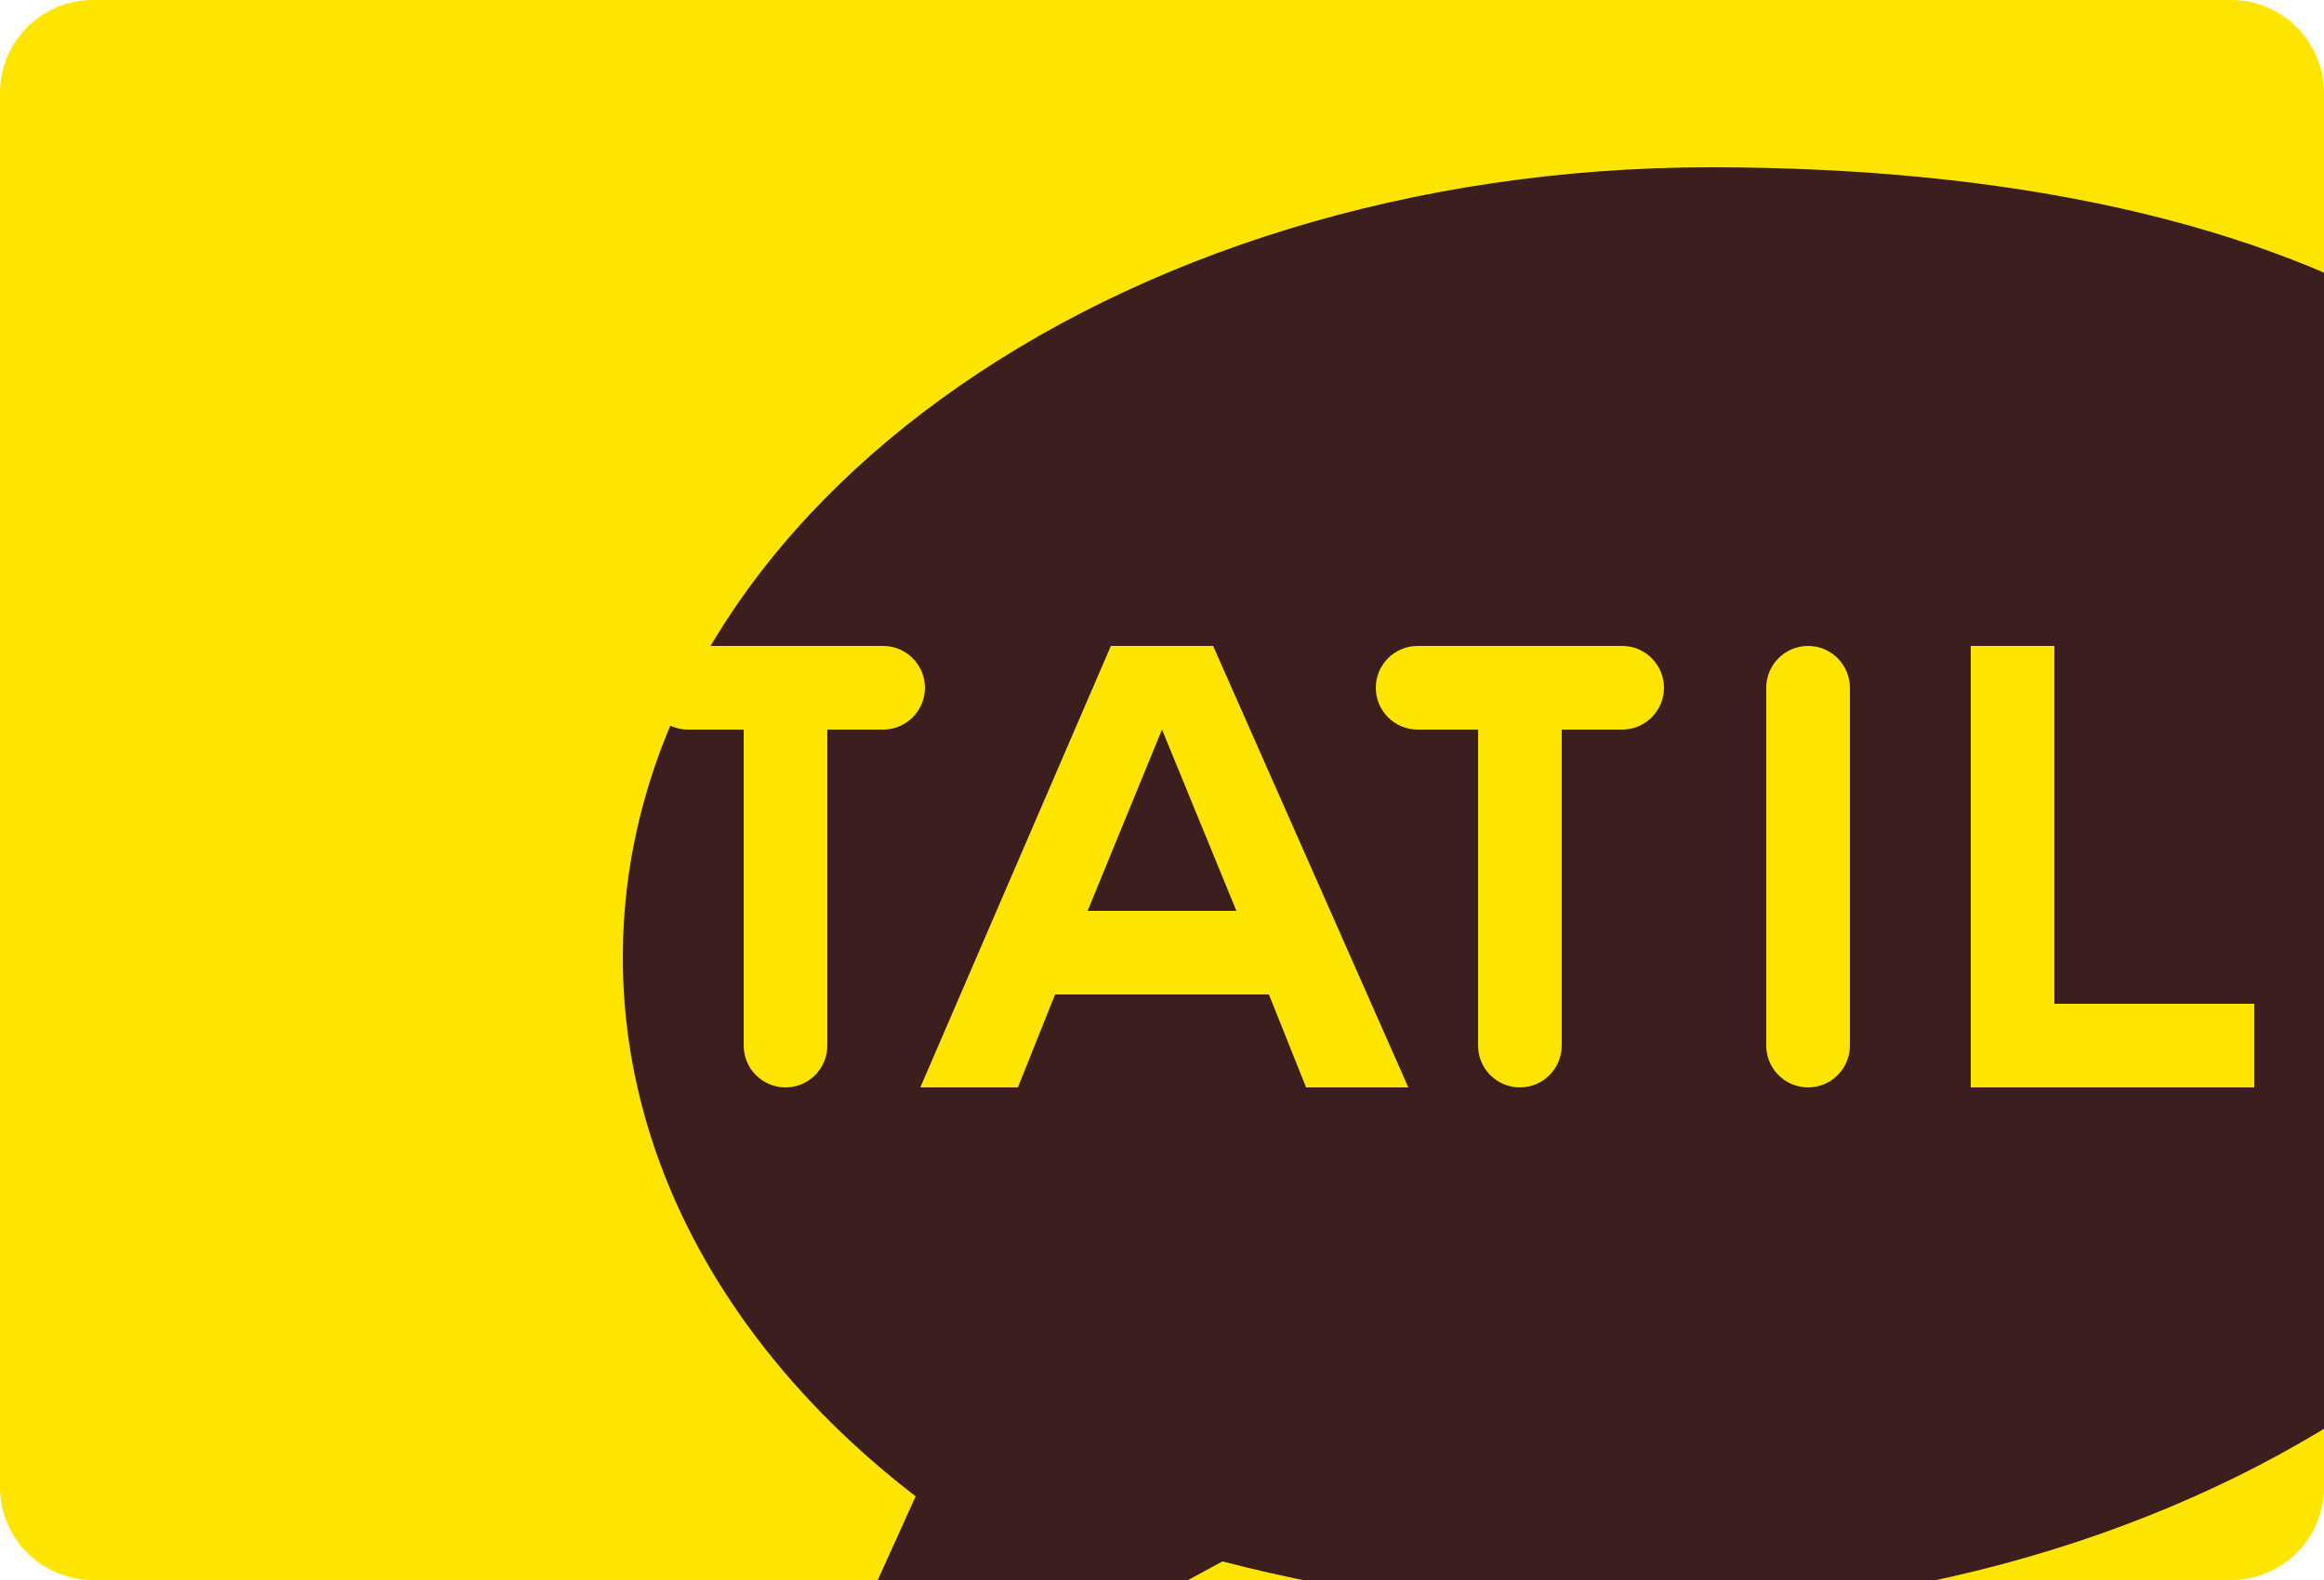
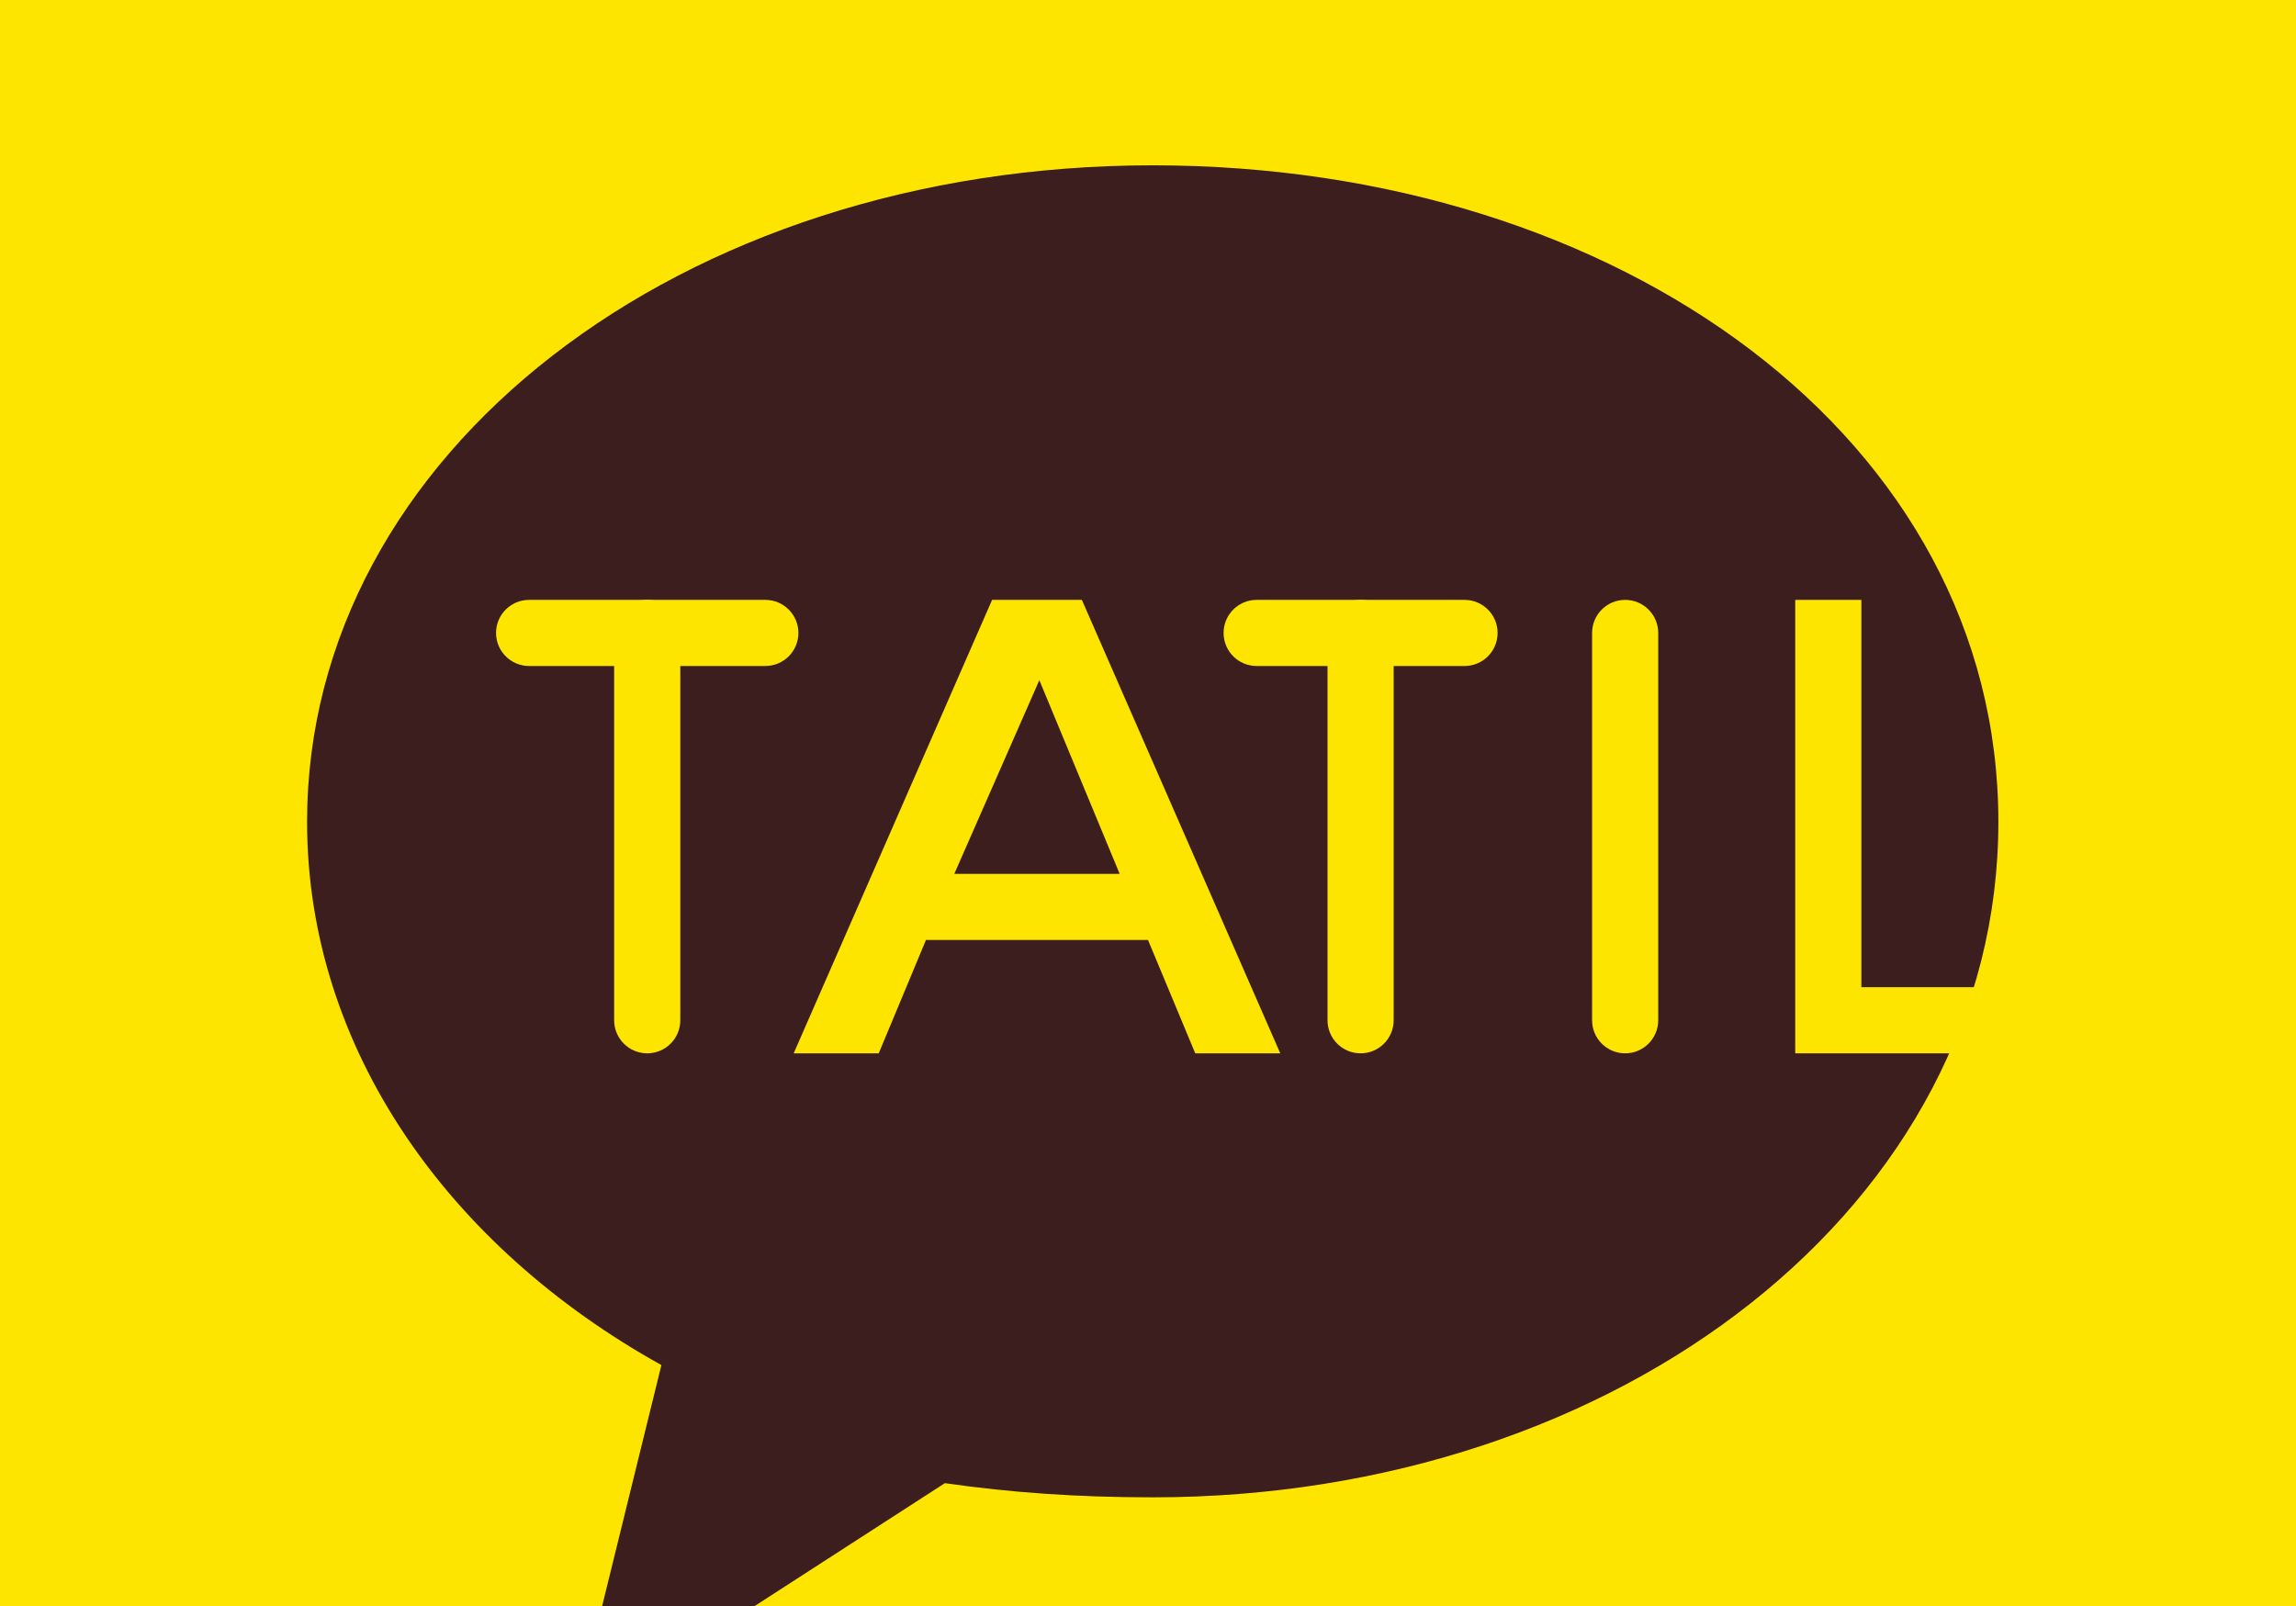
- <svg xmlns="http://www.w3.org/2000/svg" width="500" height="340" viewBox="0 0 500 340" role="img" aria-labelledby="title desc">
-   <rect width="500" height="340" rx="20" fill="#FEE500" />
-   <g transform="translate(68 36)">
-     <path d="M300 0C171 0 66 76 66 170c0 45 24 86 63 116l-24 53c-2 4 3 8 7 6l83-45c27 7 56 11 87 11 129 0 234-76 234-170S429 0 300 0Z" fill="#3C1E1E" />
+ <svg xmlns="http://www.w3.org/2000/svg" width="486" height="340" viewBox="0 0 486 340" role="img" aria-labelledby="title desc">
+   <rect width="486" height="340" fill="#FEE500" />
+   <g transform="translate(65 35)">
+     <path d="M179 0C79 0 0 61 0 139c0 48 30 90 75 115l-15 61c-1 5 5 9 10 6l65-42c14 2 28 3 44 3 99 0 179-62 179-143S278 0 179 0Z" fill="#3C1E1E" />
    <g fill="#FEE500">
-       <rect x="92" y="103" width="18" height="95" rx="9" />
-       <rect x="71" y="103" width="60" height="18" rx="9" />
-       <path d="M171 103h22l42 95h-22l-8-20h-46l-8 20h-21l41-95Zm-5 57h32l-16-39-16 39Z" />
-       <rect x="250" y="103" width="18" height="95" rx="9" />
-       <rect x="228" y="103" width="62" height="18" rx="9" />
-       <rect x="312" y="103" width="18" height="95" rx="9" />
-       <path d="M356 103h18v77h43v18h-61v-95Z" />
+       <rect x="40" y="92" width="64" height="14" rx="7" />
+       <rect x="65" y="92" width="14" height="96" rx="7" />
+       <path d="M121 188h-18l42-96h19l42 96h-18l-10-24h-47l-10 24Zm16-38h35l-17-41-18 41Z" />
+       <rect x="216" y="92" width="14" height="96" rx="7" />
+       <rect x="194" y="92" width="58" height="14" rx="7" />
+       <rect x="272" y="92" width="14" height="96" rx="7" />
+       <path d="M315 92h14v82h46v14h-60V92Z" />
    </g>
  </g>
</svg>
